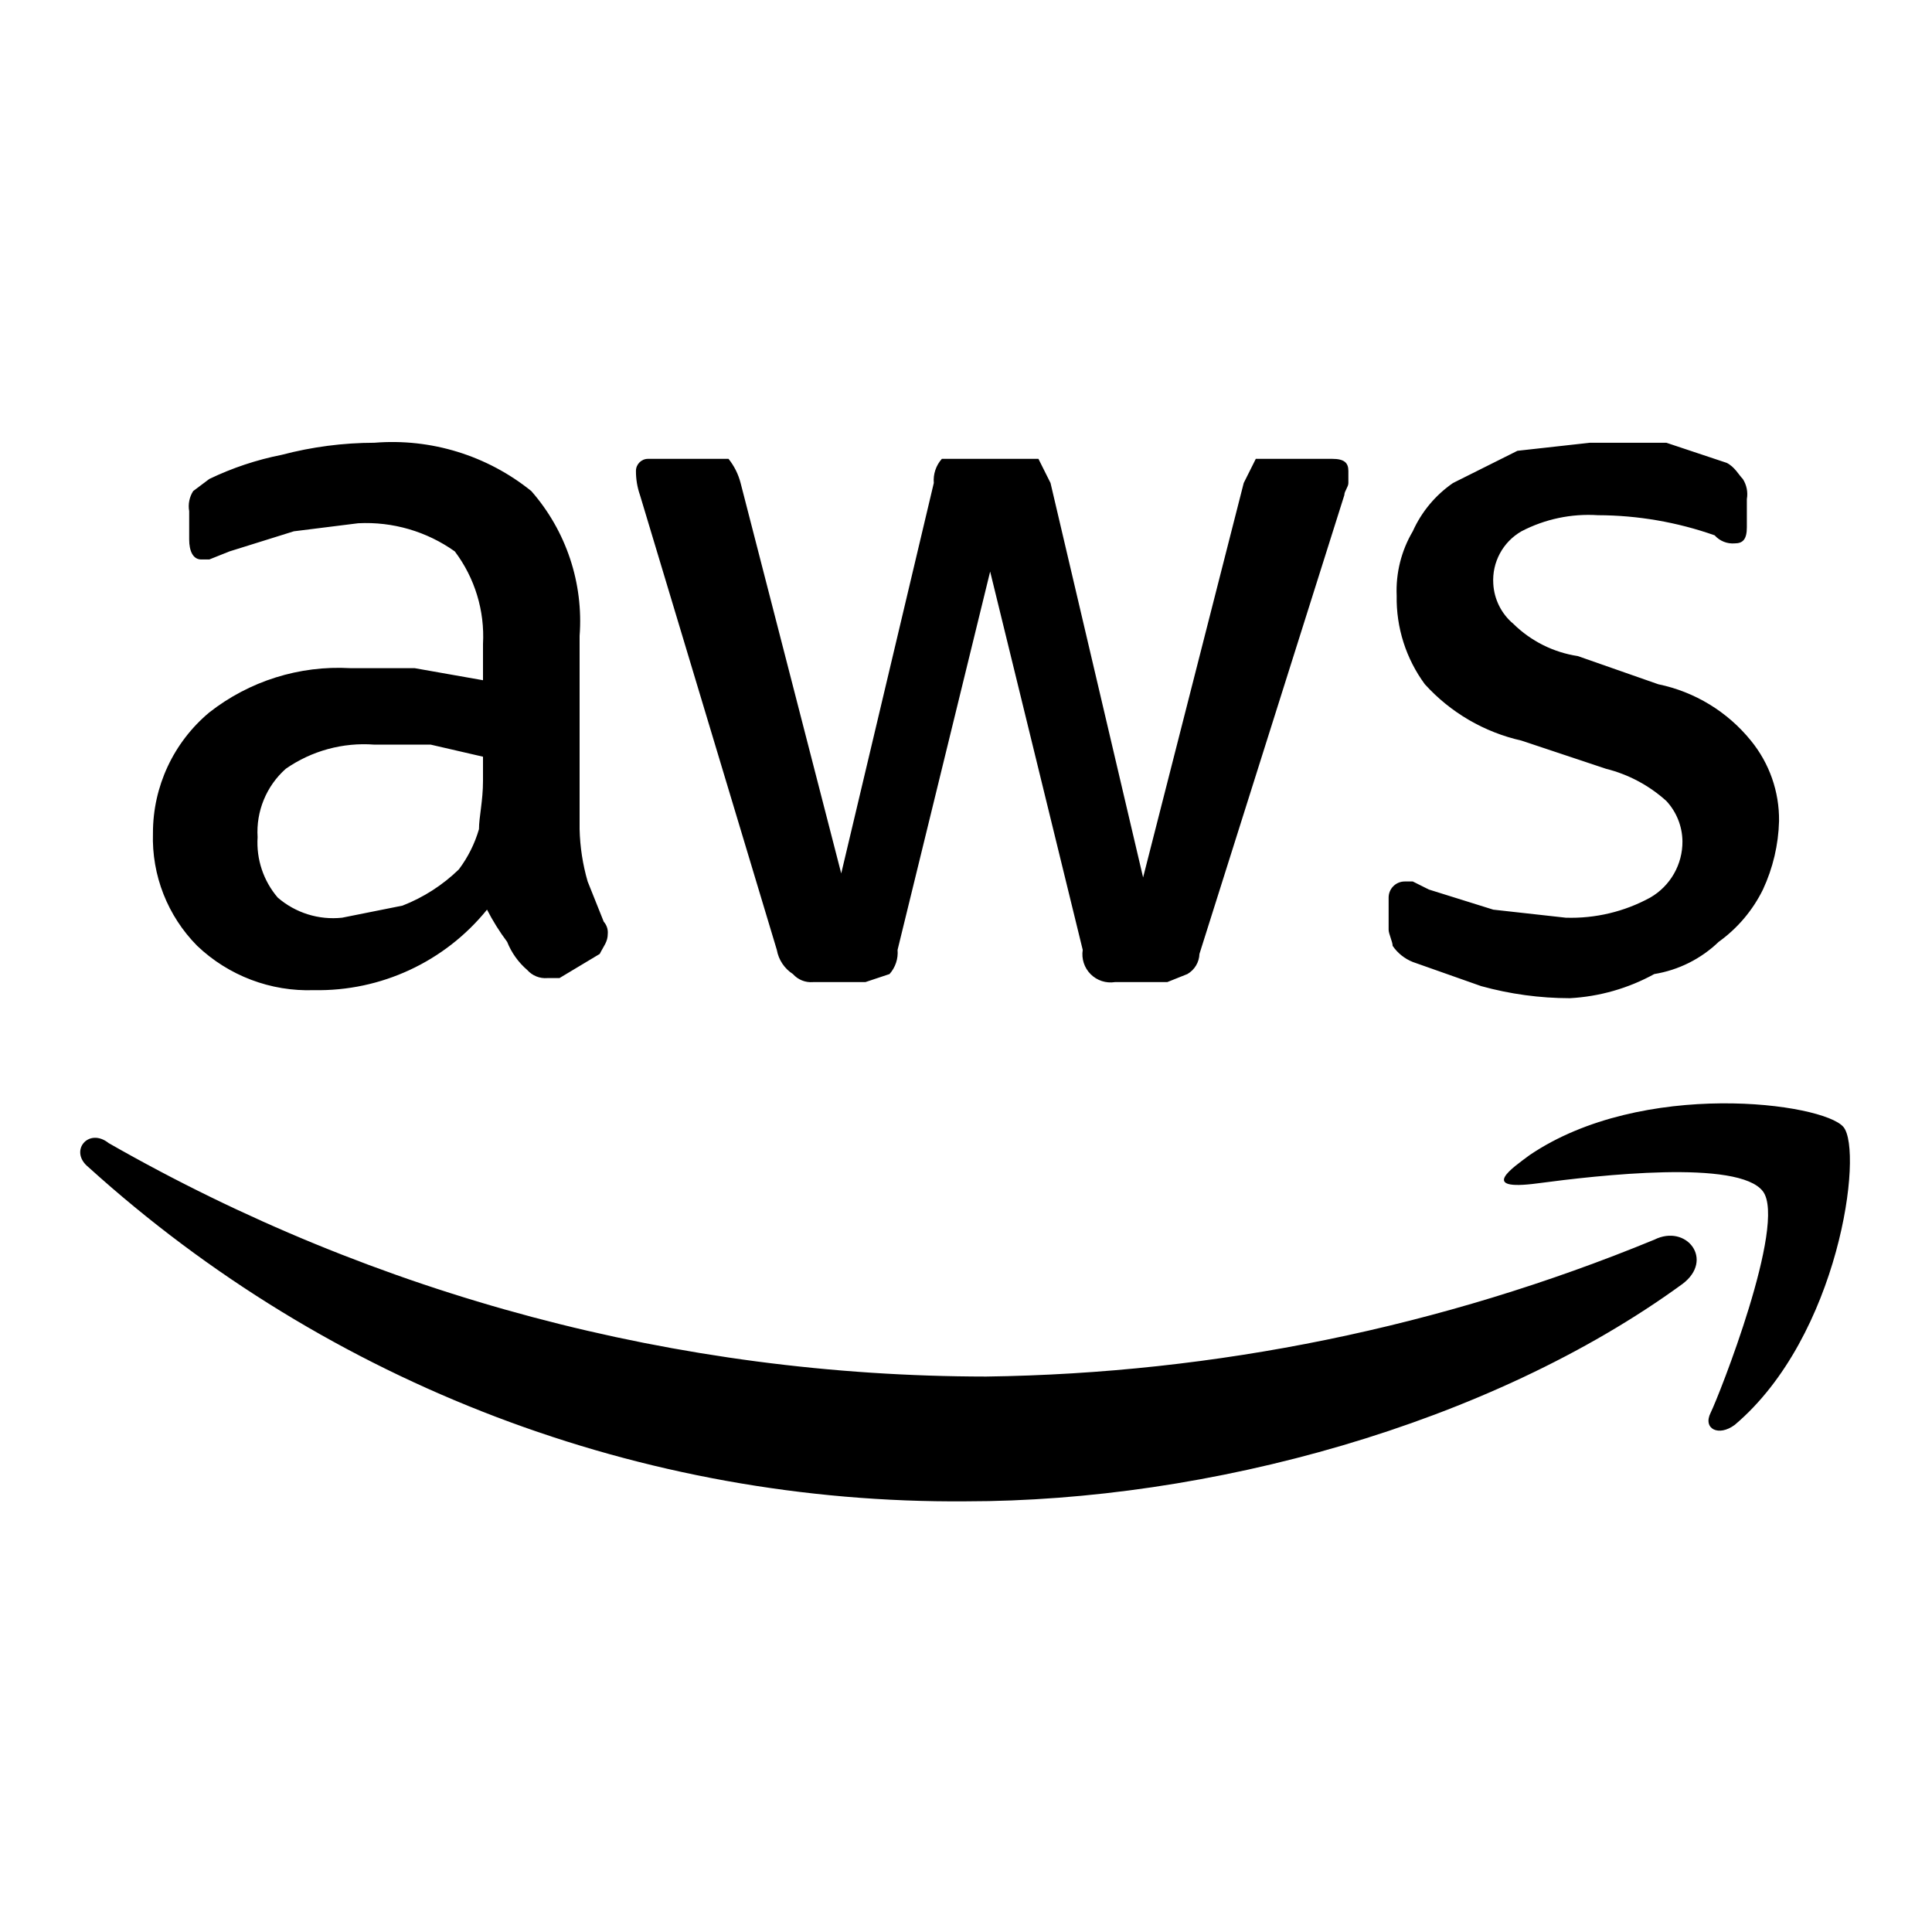
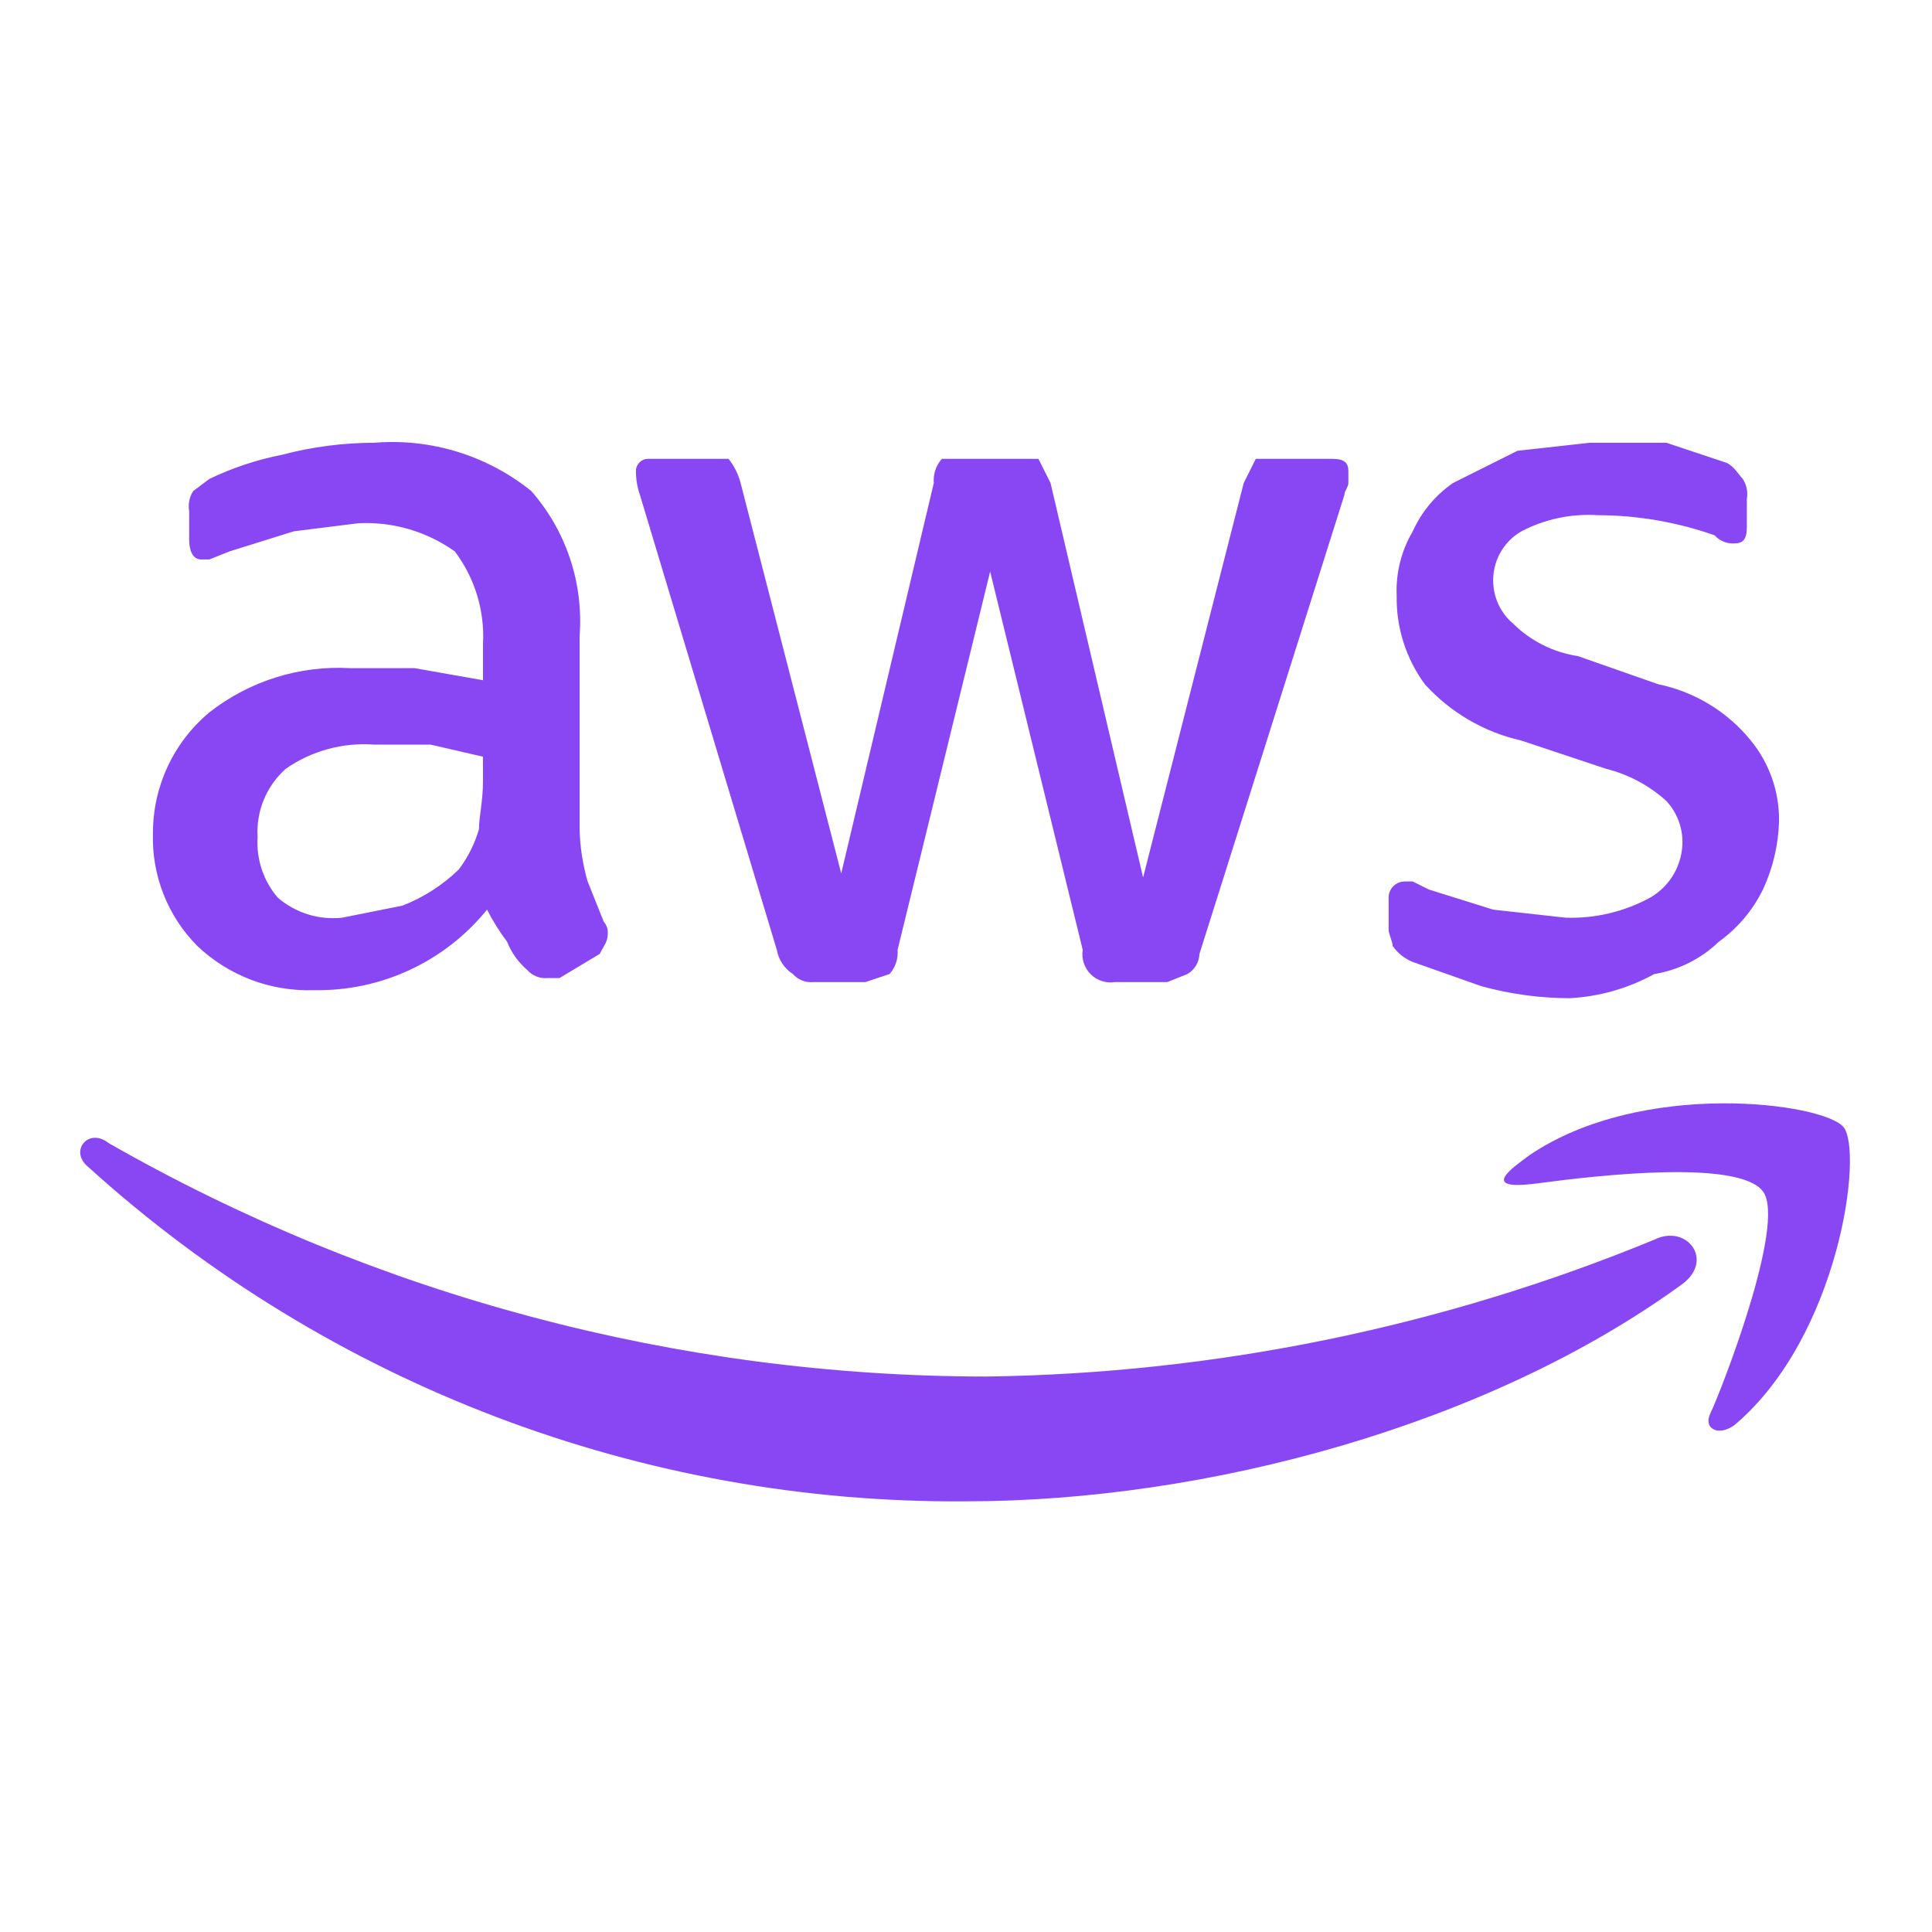
<svg xmlns="http://www.w3.org/2000/svg" width="800px" height="800px" viewBox="0 0 48 48">
  <g id="Layer_2" data-name="Layer 2">
    <g id="invisible_box" data-name="invisible box">
      <rect width="48" height="48" fill="none" />
      <rect width="48" height="48" fill="none" />
    </g>
    <g id="icons_Q2" data-name="icons Q2">
      <g>
-         <path d="M14.4,20.6a5.1,5.1,0,0,0,.2,1.3l.4,1a.4.4,0,0,1,.1.3c0,.2-.1.3-.2.5l-1,.6h-.3a.6.6,0,0,1-.5-.2,1.8,1.8,0,0,1-.5-.7,5.6,5.6,0,0,1-.5-.8,5.4,5.4,0,0,1-4.3,2,4,4,0,0,1-2.9-1.1,3.8,3.8,0,0,1-1.1-2.8,3.9,3.9,0,0,1,1.4-3,5.2,5.2,0,0,1,3.5-1.1h1.6l1.7.3V16a3.5,3.5,0,0,0-.7-2.3A3.8,3.8,0,0,0,8.9,13l-1.6.2-1.6.5-.5.2H5c-.2,0-.3-.2-.3-.5v-.7a.7.7,0,0,1,.1-.5l.4-.3A7.5,7.5,0,0,1,7,11.3,9.1,9.1,0,0,1,9.3,11a5.5,5.5,0,0,1,3.9,1.2,4.9,4.9,0,0,1,1.2,3.6v4.8ZM8.5,22.8l1.5-.3a4.2,4.2,0,0,0,1.4-.9,3.1,3.1,0,0,0,.5-1c0-.3.1-.7.1-1.2v-.6l-1.3-.3H9.3a3.4,3.4,0,0,0-2.2.6,2.1,2.1,0,0,0-.7,1.7,2.1,2.1,0,0,0,.5,1.5A2.1,2.1,0,0,0,8.5,22.8Zm11.7,1.6a.6.6,0,0,1-.5-.2.9.9,0,0,1-.4-.6L15.9,12.3a1.8,1.8,0,0,1-.1-.6.3.3,0,0,1,.3-.3h2a1.6,1.6,0,0,1,.3.6l2.5,9.7,2.3-9.7a.8.8,0,0,1,.2-.6h2.4l.3.6,2.3,9.8,2.5-9.8.3-.6h1.9c.3,0,.4.1.4.3V12c0,.1-.1.2-.1.3L29.8,23.7a.6.6,0,0,1-.3.5l-.5.2H27.7a.7.7,0,0,1-.8-.8l-2.3-9.4-2.3,9.4a.8.8,0,0,1-.2.6l-.6.2Zm18.8.4a8.3,8.3,0,0,1-2.2-.3l-1.7-.6a1.1,1.1,0,0,1-.5-.4c0-.1-.1-.3-.1-.4v-.8a.4.4,0,0,1,.4-.4h.2l.4.2,1.6.5,1.8.2a4.1,4.1,0,0,0,2.1-.5,1.6,1.6,0,0,0,.8-1.4,1.5,1.5,0,0,0-.4-1,3.5,3.5,0,0,0-1.5-.8l-2.1-.7A4.6,4.6,0,0,1,35.4,17a3.6,3.6,0,0,1-.7-2.2,2.9,2.9,0,0,1,.4-1.6,2.9,2.9,0,0,1,1-1.2l1.6-.8,1.8-.2h1.9l.9.3.6.2c.2.1.3.3.4.4a.7.7,0,0,1,.1.5v.7c0,.3-.1.4-.3.4a.6.6,0,0,1-.5-.2,8.8,8.8,0,0,0-2.9-.5,3.6,3.6,0,0,0-1.9.4,1.4,1.4,0,0,0-.7,1.3,1.4,1.4,0,0,0,.5,1,2.9,2.9,0,0,0,1.6.8l2,.7a4,4,0,0,1,2.3,1.4,3.1,3.1,0,0,1,.7,2,4.3,4.3,0,0,1-.4,1.7,3.5,3.5,0,0,1-1.1,1.3,3,3,0,0,1-1.6.8A4.9,4.9,0,0,1,39,24.8Z" />
-         <path d="M41.8,31.9C37,35.4,30,37.3,24,37.3A32.1,32.1,0,0,1,2.2,29c-.5-.4,0-1,.5-.6a44,44,0,0,0,21.8,5.8,45.2,45.2,0,0,0,16.6-3.4C41.9,30.4,42.6,31.3,41.8,31.9Zm2-2.3c-.6-.8-4.1-.4-5.6-.2s-.6-.4-.2-.7c2.8-1.9,7.3-1.3,7.8-.7s-.1,5.2-2.7,7.4c-.4.3-.8.1-.6-.3S44.4,30.4,43.8,29.6Z" />
+         <path d="M14.4,20.6a5.1,5.1,0,0,0,.2,1.3l.4,1a.4.4,0,0,1,.1.3c0,.2-.1.3-.2.5l-1,.6h-.3a.6.6,0,0,1-.5-.2,1.8,1.8,0,0,1-.5-.7,5.6,5.6,0,0,1-.5-.8,5.4,5.4,0,0,1-4.3,2,4,4,0,0,1-2.9-1.1,3.8,3.8,0,0,1-1.1-2.8,3.9,3.9,0,0,1,1.4-3,5.2,5.2,0,0,1,3.5-1.1h1.6l1.7.3V16a3.5,3.5,0,0,0-.7-2.3A3.8,3.8,0,0,0,8.9,13l-1.6.2-1.6.5-.5.2H5c-.2,0-.3-.2-.3-.5v-.7a.7.7,0,0,1,.1-.5l.4-.3A7.5,7.5,0,0,1,7,11.3,9.1,9.1,0,0,1,9.3,11a5.5,5.5,0,0,1,3.9,1.2,4.9,4.9,0,0,1,1.2,3.6v4.8ZM8.5,22.8l1.5-.3a4.2,4.2,0,0,0,1.4-.9,3.1,3.1,0,0,0,.5-1c0-.3.1-.7.1-1.2v-.6l-1.3-.3H9.3a3.4,3.4,0,0,0-2.2.6,2.1,2.1,0,0,0-.7,1.7,2.1,2.1,0,0,0,.5,1.5A2.1,2.1,0,0,0,8.5,22.8Zm11.7,1.6a.6.6,0,0,1-.5-.2.9.9,0,0,1-.4-.6L15.9,12.3a1.8,1.8,0,0,1-.1-.6.3.3,0,0,1,.3-.3h2a1.6,1.6,0,0,1,.3.6l2.5,9.7,2.3-9.7a.8.8,0,0,1,.2-.6h2.4l.3.6,2.3,9.8,2.5-9.8.3-.6h1.9c.3,0,.4.1.4.3V12c0,.1-.1.2-.1.3L29.8,23.7a.6.6,0,0,1-.3.5l-.5.2H27.7a.7.7,0,0,1-.8-.8l-2.3-9.4-2.3,9.4a.8.8,0,0,1-.2.6l-.6.2Zm18.8.4a8.3,8.3,0,0,1-2.2-.3l-1.7-.6a1.1,1.1,0,0,1-.5-.4c0-.1-.1-.3-.1-.4v-.8a.4.4,0,0,1,.4-.4h.2l.4.2,1.6.5,1.8.2a4.1,4.1,0,0,0,2.1-.5,1.6,1.6,0,0,0,.8-1.4,1.5,1.5,0,0,0-.4-1,3.5,3.5,0,0,0-1.5-.8l-2.1-.7A4.6,4.6,0,0,1,35.4,17a3.6,3.6,0,0,1-.7-2.2,2.9,2.9,0,0,1,.4-1.6,2.9,2.9,0,0,1,1-1.2l1.6-.8,1.8-.2h1.9l.9.3.6.2c.2.1.3.3.4.4a.7.7,0,0,1,.1.5v.7c0,.3-.1.4-.3.4a.6.6,0,0,1-.5-.2,8.8,8.8,0,0,0-2.9-.5,3.6,3.6,0,0,0-1.9.4,1.4,1.4,0,0,0-.7,1.3,1.4,1.4,0,0,0,.5,1,2.9,2.9,0,0,0,1.6.8l2,.7a4,4,0,0,1,2.3,1.4,3.1,3.1,0,0,1,.7,2,4.3,4.3,0,0,1-.4,1.7,3.5,3.5,0,0,1-1.1,1.3,3,3,0,0,1-1.6.8A4.9,4.9,0,0,1,39,24.8Z" fill="#8947f3" />
+         <path d="M41.8,31.9C37,35.4,30,37.3,24,37.3A32.1,32.1,0,0,1,2.2,29c-.5-.4,0-1,.5-.6a44,44,0,0,0,21.8,5.8,45.2,45.2,0,0,0,16.6-3.4C41.9,30.4,42.6,31.3,41.8,31.9Zm2-2.3c-.6-.8-4.1-.4-5.6-.2s-.6-.4-.2-.7c2.8-1.9,7.3-1.3,7.8-.7s-.1,5.2-2.7,7.4c-.4.3-.8.1-.6-.3S44.4,30.4,43.8,29.6Z" fill="#8947f3" />
      </g>
    </g>
  </g>
</svg>
